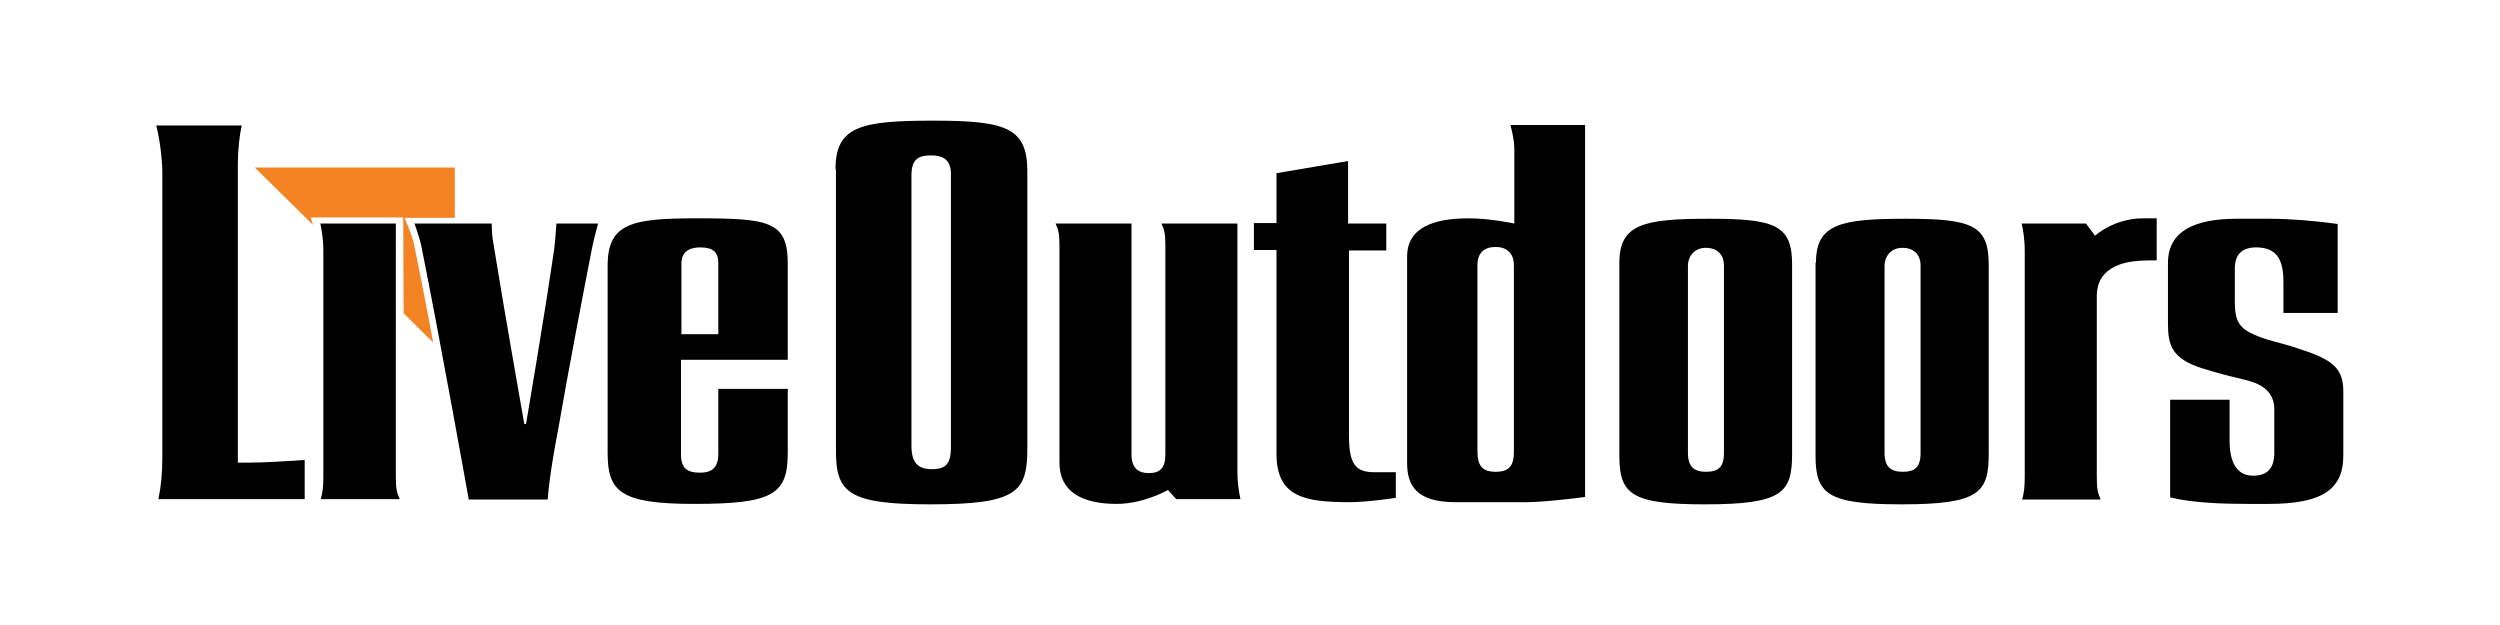
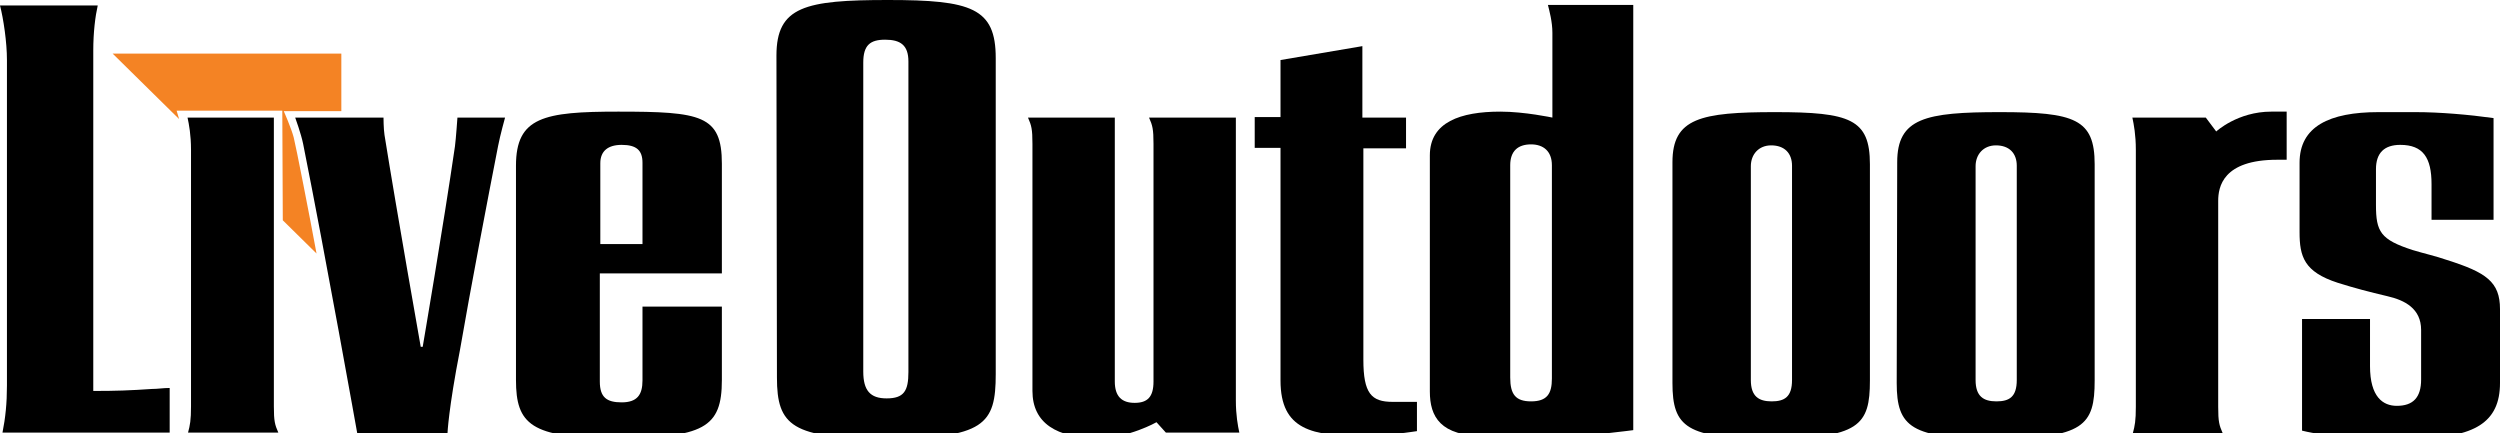
- <svg xmlns="http://www.w3.org/2000/svg" version="1.1" id="Layer_1" x="0px" y="0px" viewBox="0 0 576 144" style="enable-background:new 0 0 576 144;" xml:space="preserve">
+ <svg xmlns="http://www.w3.org/2000/svg" version="1.1" id="Layer_1" x="0px" y="0px" viewBox="0 0 503.9 87.2" style="enable-background:new 0 0 503.9 87.2;" xml:space="preserve">
  <style type="text/css">
	.st0{fill-rule:evenodd;clip-rule:evenodd;fill:#F48324;}
</style>
  <g>
-     <path d="M36.5,115c0.6-3,0.9-5.9,0.9-9.5V39.9c0-3.6-0.7-8.3-1.4-11h19.7c-0.5,2.2-0.9,5.4-0.9,9.1v68.6c4.6,0,7.4-0.1,11.8-0.4   c1.2,0,2.3-0.2,3.6-0.2v9H36.5z" />
-     <path d="M91.2,109.7c0,3,0.2,3.7,0.9,5.3H73.9c0.4-1.5,0.6-2.5,0.6-5.3V58c0-3-0.4-5.1-0.7-6.5h17.4V109.7z" />
-     <path d="M95.5,51.5h17.8c0,0,0,2.2,0.2,3.5c2.5,15.6,7.3,42.7,7.3,42.7h0.4c0,0,4.2-24.6,6.5-40.4c0.2-1.5,0.5-5.8,0.5-5.8h9.6   c0,0-1,3.6-1.4,5.7c-2,10.2-5.6,29-7.7,41.2c-2.3,11.8-2.5,16.7-2.5,16.7H108c0,0-6.3-35.3-10.9-58.3   C96.7,54.8,95.5,51.5,95.5,51.5" />
-     <path d="M156.9,82.9v21.8c0,3.2,1.4,4.2,4.4,4.2c3.1,0,4.2-1.5,4.2-4.4V89.6h16v14.8c0,9.6-3.6,11.7-21.6,11.7   c-16.9,0-19.9-2.8-19.9-11.7V61.2c0-9.8,5.6-10.9,20.6-10.9c16.7,0,20.9,0.7,20.9,10.5v22.1H156.9z M165.5,77V60.6   c0-2.5-1.2-3.6-4.2-3.6c-2.7,0-4.3,1.2-4.3,3.7V77H165.5z" />
-     <path d="M192.5,39c0-9.9,5.8-11.2,22.5-11.2c16.8,0,21.7,1.6,21.7,11.7v63.7c0,10.1-2.2,13-22.3,13c-18.8,0-21.8-2.6-21.8-12.3V39z    M210,40.4v62.3c0,3.8,1.4,5.4,4.7,5.4c3.5,0,4.4-1.5,4.4-5.3V40.2c0-3.3-1.6-4.4-4.7-4.4C211.4,35.8,210,36.9,210,40.4" />
-     <path d="M244.1,106.6V56.8c0-3-0.2-3.7-0.9-5.3h17.5v53.2c0,3,1.4,4.3,4,4.3c2.6,0,3.8-1.2,3.8-4.3V56.8c0-3-0.2-3.7-0.9-5.3h17.5   v57c0,3,0.4,5.1,0.7,6.5h-14.8l-1.9-2.1c0,0-5.6,3.2-11.8,3.2C249,116.1,244.1,113.1,244.1,106.6" />
-     <path d="M294.1,104.5V57.6h-5.2v-6.2h5.2V39.9l16.5-2.8v14.4h8.8v6.2h-8.6v42.6c0,6.8,1.6,8.5,5.9,8.5h4.9v5.9c0,0-6.5,1-10.6,1   C300.5,115.7,294.1,114.5,294.1,104.5" />
-     <path d="M351.8,115.7h-16.5c-9,0-11.1-3.9-11.1-9V59.1c0-6.7,6.2-8.8,14.2-8.8c4.9,0,10.5,1.2,10.5,1.2V34.4c0-2.2-0.6-4.4-0.9-5.6   h17.2v85.7C365.2,114.5,356.2,115.7,351.8,115.7 M344.6,108.7c3.2,0,4.2-1.5,4.2-4.6v-43c0-2.8-1.7-4.2-4.2-4.2   c-2.7,0-4.2,1.4-4.2,4.2v42.8C340.4,107.3,341.5,108.7,344.6,108.7" />
-     <path d="M373.1,60.5c0-8.9,5.7-10.1,20.7-10.1c15.1,0,19.1,1.4,19.1,10.5v43.6c0,9-2.1,11.7-20.1,11.7c-16.9,0-19.7-2.3-19.7-11.2   V60.5z M388.9,61.3v43.1c0,3.3,1.6,4.3,4.2,4.3c2.6,0,4.1-0.9,4.1-4.3V61.2c0-2.5-1.5-4.1-4.2-4.1   C390.5,57.1,388.9,58.9,388.9,61.3" />
-     <path d="M418.4,60.5c0-8.9,5.7-10.1,20.7-10.1c15.1,0,19.1,1.4,19.1,10.5v43.6c0,9-2.1,11.7-20.1,11.7c-16.9,0-19.8-2.3-19.8-11.2   V60.5z M434.2,61.3v43.1c0,3.3,1.6,4.3,4.2,4.3s4.1-0.9,4.1-4.3V61.2c0-2.5-1.5-4.1-4.2-4.1C435.8,57.1,434.2,58.9,434.2,61.3" />
-     <path d="M483.1,68.3v41.5c0,3,0.2,3.7,0.9,5.3h-18.1c0.4-1.5,0.6-2.5,0.6-5.3V58c0-3-0.4-5.1-0.7-6.5h14.8l2.1,2.8   c0,0,4.3-4,11.1-4h3.1V60h-1.9C484,60,483.1,65.5,483.1,68.3" />
-     <path d="M499.5,74.6V60.6c0-7.3,6-10.2,15.9-10.2h7.5c4.8,0,10.7,0.5,15.7,1.2v20.5h-12.5v-7.2c0-5.3-1.7-7.9-6.3-7.9   c-3.2,0-4.9,1.6-4.9,4.9v7.2c0,5.4,0.9,7,7.4,9.1c2.3,0.7,4.6,1.2,6.9,2c7.9,2.5,10.7,4.4,10.7,9.9V105c0,7.9-5.1,11.1-17.2,11.1   h-4.9c-5.3,0-12.6-0.2-17.8-1.5V92.1h13.7v9.5c0,6.2,2.6,8,5.4,8c3.3,0,4.9-1.7,4.9-5.3v-10c0-4.3-3.3-6-6.8-6.8   c-3.8-0.9-6.5-1.6-10-2.7C500.4,82.6,499.5,79.5,499.5,74.6" />
-     <path class="st0" d="M93.2,50.2L93.2,50.2L93.2,50.2l11.6,0l0-11.6H58.7l13.4,13.2c-0.3-1-0.5-1.7-0.5-1.7h21.3l0.1,22.1l6.8,6.7   c-1.3-7.1-4.2-21.9-4.6-23.4C94.7,53.6,93.2,50.2,93.2,50.2" />
+     <path d="M0.5,87.2c0.6-3,0.9-5.9,0.9-9.5V12.1c0-3.6-0.7-8.3-1.4-11h19.7c-0.5,2.2-0.9,5.4-0.9,9.1v68.6c4.6,0,7.4-0.1,11.8-0.4   c1.2,0,2.3-0.2,3.6-0.2v9H0.5z" />
+     <path d="M55.2,81.9c0,3,0.2,3.7,0.9,5.3H37.9c0.4-1.5,0.6-2.5,0.6-5.3V30.2c0-3-0.4-5.1-0.7-6.5h17.4   C55.2,23.7,55.2,81.9,55.2,81.9z" />
+     <path d="M59.5,23.7h17.8c0,0,0,2.2,0.2,3.5c2.5,15.6,7.3,42.7,7.3,42.7h0.4c0,0,4.2-24.6,6.5-40.4c0.2-1.5,0.5-5.8,0.5-5.8h9.6   c0,0-1,3.6-1.4,5.7c-2,10.2-5.6,29-7.7,41.2c-2.3,11.8-2.5,16.7-2.5,16.7H72c0,0-6.3-35.3-10.9-58.3C60.7,27,59.5,23.7,59.5,23.7" />
+     <path d="M120.9,55.1v21.8c0,3.2,1.4,4.2,4.4,4.2c3.1,0,4.2-1.5,4.2-4.4V61.8h16v14.8c0,9.6-3.6,11.7-21.6,11.7   c-16.9,0-19.9-2.8-19.9-11.7V33.4c0-9.8,5.6-10.9,20.6-10.9c16.7,0,20.9,0.7,20.9,10.5v22.1H120.9z M129.5,49.2V32.8   c0-2.5-1.2-3.6-4.2-3.6c-2.7,0-4.3,1.2-4.3,3.7v16.3H129.5z" />
+     <path d="M156.5,11.2C156.5,1.3,162.3,0,179,0c16.8,0,21.7,1.6,21.7,11.7v63.7c0,10.1-2.2,13-22.3,13c-18.8,0-21.8-2.6-21.8-12.3   L156.5,11.2L156.5,11.2z M174,12.6v62.3c0,3.8,1.4,5.4,4.7,5.4c3.5,0,4.4-1.5,4.4-5.3V12.4c0-3.3-1.6-4.4-4.7-4.4   C175.4,8,174,9.1,174,12.6" />
+     <path d="M208.1,78.8V29c0-3-0.2-3.7-0.9-5.3h17.5v53.2c0,3,1.4,4.3,4,4.3s3.8-1.2,3.8-4.3V29c0-3-0.2-3.7-0.9-5.3h17.5v57   c0,3,0.4,5.1,0.7,6.5H235l-1.9-2.1c0,0-5.6,3.2-11.8,3.2C213,88.3,208.1,85.3,208.1,78.8" />
+     <path d="M258.1,76.7V29.8h-5.2v-6.2h5.2V12.1l16.5-2.8v14.4h8.8v6.2h-8.6v42.6c0,6.8,1.6,8.5,5.9,8.5h4.9v5.9c0,0-6.5,1-10.6,1   C264.5,87.9,258.1,86.7,258.1,76.7" />
+     <path d="M315.8,87.9h-16.5c-9,0-11.1-3.9-11.1-9V31.3c0-6.7,6.2-8.8,14.2-8.8c4.9,0,10.5,1.2,10.5,1.2V6.6c0-2.2-0.6-4.4-0.9-5.6   h17.2v85.7C329.2,86.7,320.2,87.9,315.8,87.9 M308.6,80.9c3.2,0,4.2-1.5,4.2-4.6v-43c0-2.8-1.7-4.2-4.2-4.2c-2.7,0-4.2,1.4-4.2,4.2   v42.8C304.4,79.5,305.5,80.9,308.6,80.9" />
+     <path d="M337.1,32.7c0-8.9,5.7-10.1,20.7-10.1c15.1,0,19.1,1.4,19.1,10.5v43.6c0,9-2.1,11.7-20.1,11.7c-16.9,0-19.7-2.3-19.7-11.2   V32.7z M352.9,33.5v43.1c0,3.3,1.6,4.3,4.2,4.3s4.1-0.9,4.1-4.3V33.4c0-2.5-1.5-4.1-4.2-4.1C354.5,29.3,352.9,31.1,352.9,33.5" />
+     <path d="M382.4,32.7c0-8.9,5.7-10.1,20.7-10.1c15.1,0,19.1,1.4,19.1,10.5v43.6c0,9-2.1,11.7-20.1,11.7c-16.9,0-19.8-2.3-19.8-11.2   L382.4,32.7L382.4,32.7z M398.2,33.5v43.1c0,3.3,1.6,4.3,4.2,4.3s4.1-0.9,4.1-4.3V33.4c0-2.5-1.5-4.1-4.2-4.1   C399.8,29.3,398.2,31.1,398.2,33.5" />
+     <path d="M447.1,40.5V82c0,3,0.2,3.7,0.9,5.3h-18.1c0.4-1.5,0.6-2.5,0.6-5.3V30.2c0-3-0.4-5.1-0.7-6.5h14.8l2.1,2.8   c0,0,4.3-4,11.1-4h3.1v9.7H459C448,32.2,447.1,37.7,447.1,40.5" />
+     <path d="M463.5,46.8v-14c0-7.3,6-10.2,15.9-10.2h7.5c4.8,0,10.7,0.5,15.7,1.2v20.5h-12.5v-7.2c0-5.3-1.7-7.9-6.3-7.9   c-3.2,0-4.9,1.6-4.9,4.9v7.2c0,5.4,0.9,7,7.4,9.1c2.3,0.7,4.6,1.2,6.9,2c7.9,2.5,10.7,4.4,10.7,9.9v14.9c0,7.9-5.1,11.1-17.2,11.1   h-4.9c-5.3,0-12.6-0.2-17.8-1.5V64.3h13.7v9.5c0,6.2,2.6,8,5.4,8c3.3,0,4.9-1.7,4.9-5.3v-10c0-4.3-3.3-6-6.8-6.8   c-3.8-0.9-6.5-1.6-10-2.7C464.4,54.8,463.5,51.7,463.5,46.8" />
+     <path class="st0" d="M57.2,22.4L57.2,22.4L57.2,22.4h11.6V10.8H22.7L36.1,24c-0.3-1-0.5-1.7-0.5-1.7h21.3L57,44.4l6.8,6.7   c-1.3-7.1-4.2-21.9-4.6-23.4C58.7,25.8,57.2,22.4,57.2,22.4" />
  </g>
</svg>
